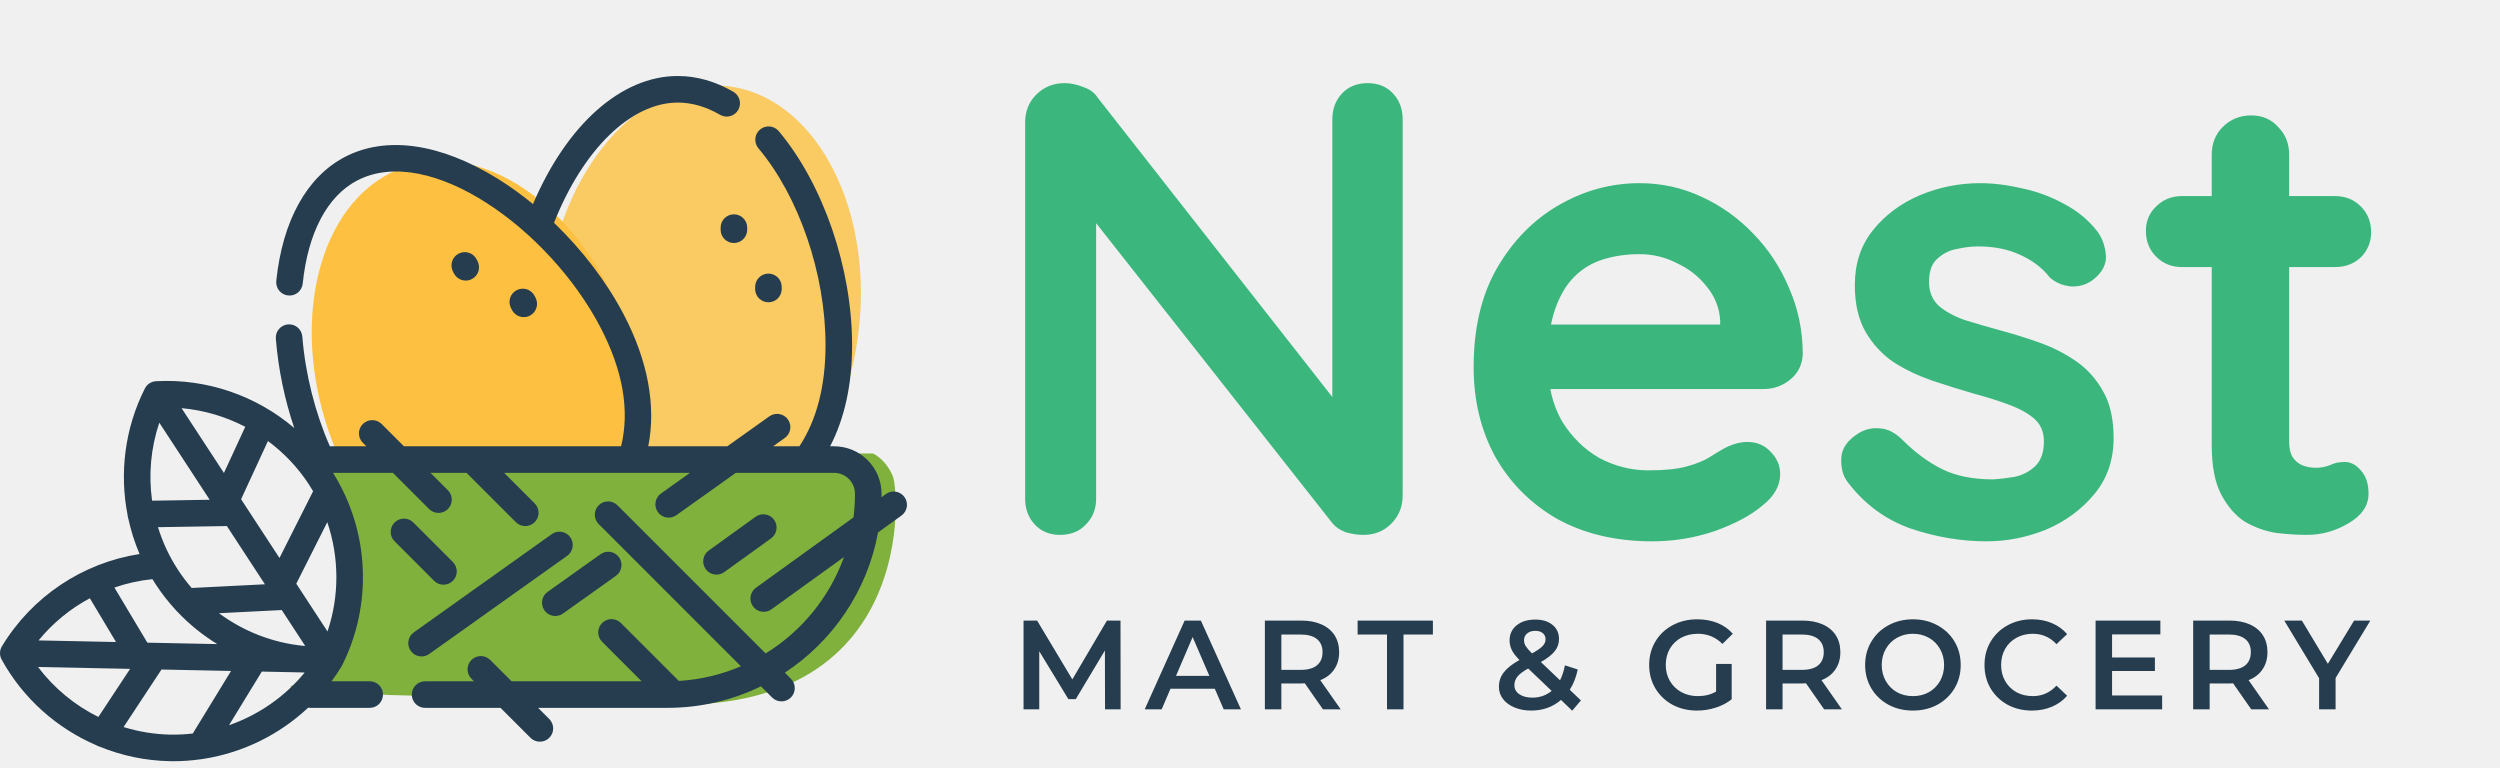
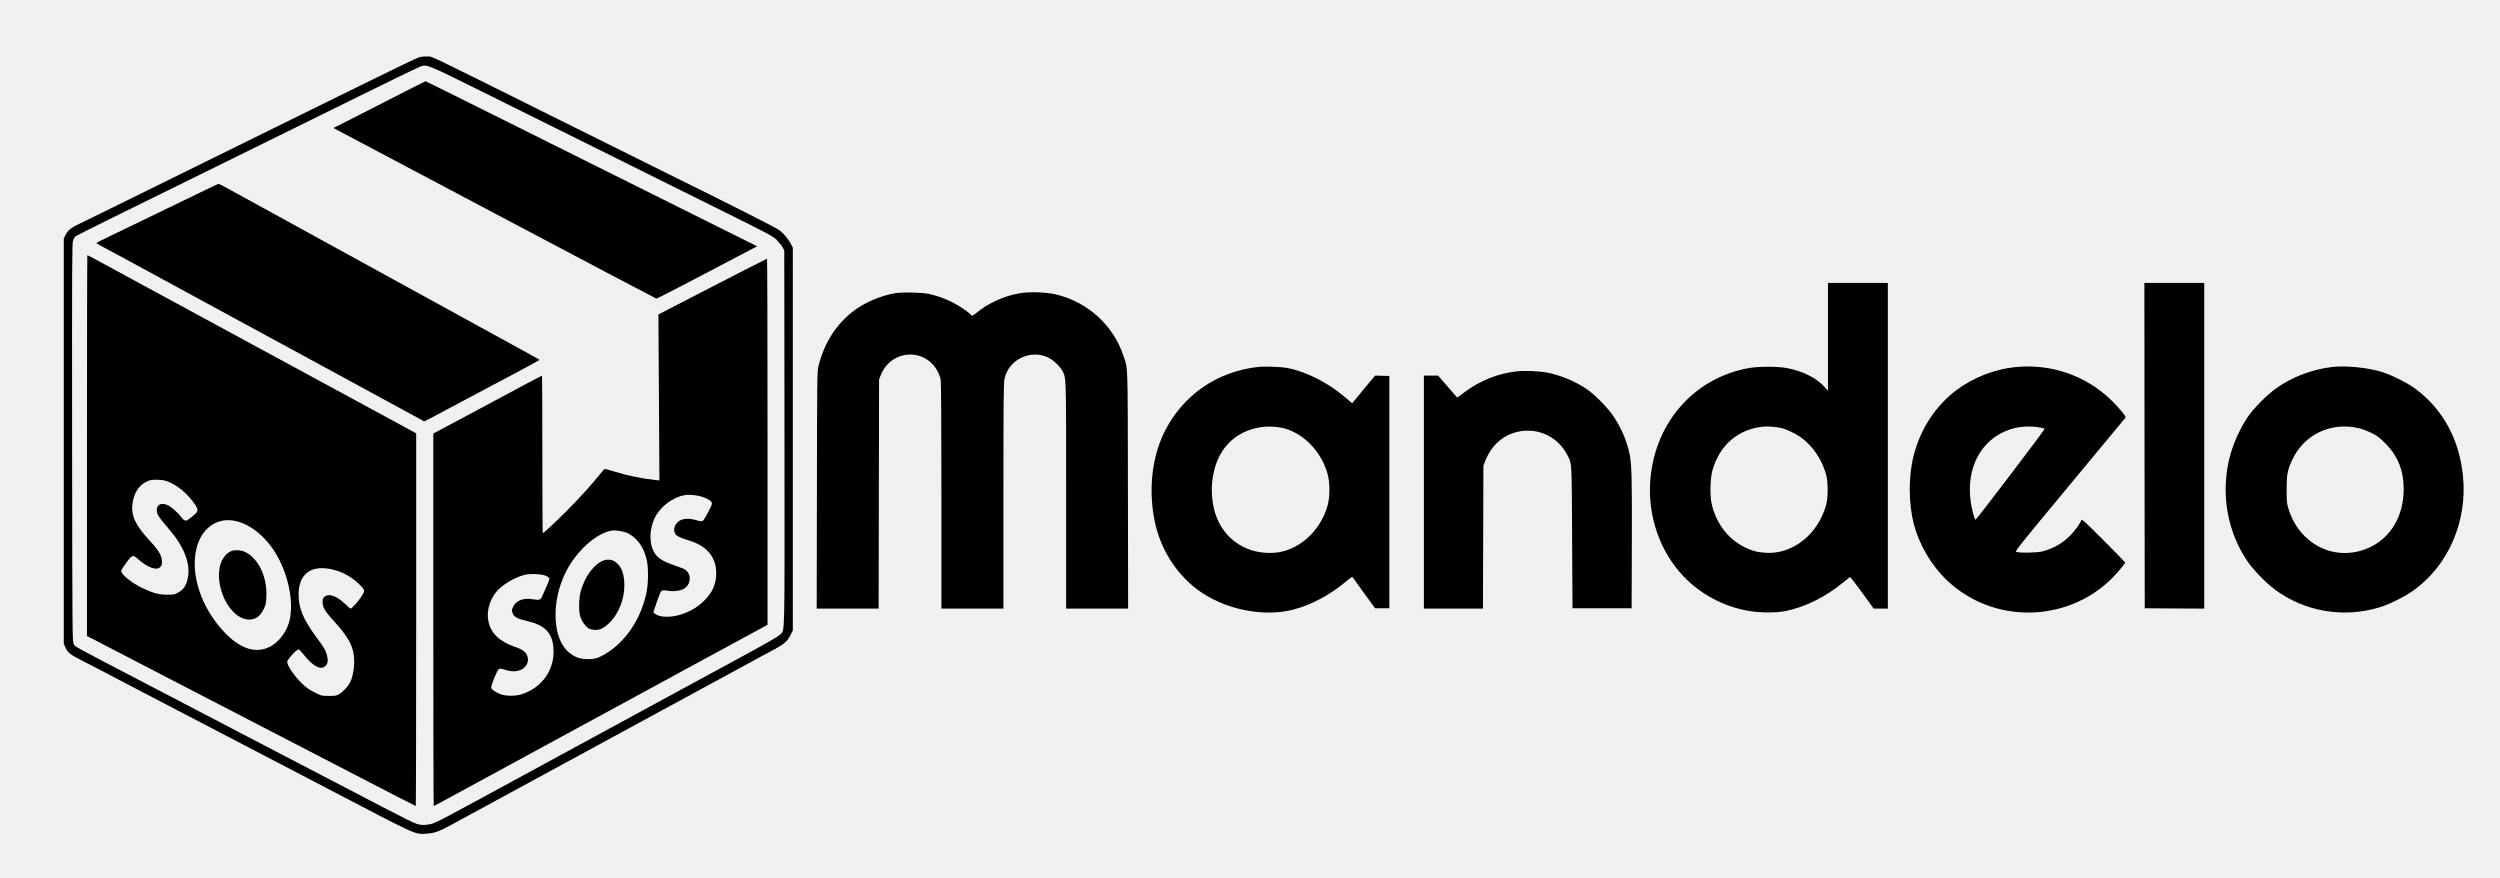
- <svg xmlns="http://www.w3.org/2000/svg" width="215" height="66" viewBox="0 0 215 66" fill="none">
-   <g clip-path="url(#clip0)">
-     <ellipse opacity="0.8" cx="60.443" cy="26.667" rx="13.519" ry="19.377" transform="rotate(5.91321 60.4431 26.6666)" fill="#FDC040" />
-     <ellipse cx="41.055" cy="32.706" rx="13.519" ry="19.377" transform="rotate(-18.8509 41.0546 32.7057)" fill="#FDC040" />
-     <path d="M27 39H75.071C75.455 39.167 76.337 39.8 76.797 41C77.373 42.5 79 64.5 51.5 60C29.862 60 24.813 59.333 25.005 59C29 58 29.5 54 30 51C30.5 48 27 39 27 39Z" fill="#81B13D" />
-     <path d="M63.117 18.432C62.486 18.432 61.974 18.944 61.974 19.575V19.757C61.974 20.389 62.486 20.9 63.117 20.9C63.748 20.9 64.26 20.389 64.26 19.757V19.575C64.26 18.944 63.748 18.432 63.117 18.432Z" fill="#253D4E" />
-     <path d="M66.085 23.53C65.454 23.53 64.942 24.041 64.942 24.672V24.855C64.942 25.486 65.454 25.997 66.085 25.997C66.716 25.997 67.227 25.486 67.227 24.855V24.672C67.227 24.041 66.716 23.53 66.085 23.53Z" fill="#253D4E" />
-     <path d="M41.067 22.457L40.982 22.295C40.69 21.735 40 21.518 39.441 21.811C38.881 22.103 38.665 22.793 38.957 23.352L39.041 23.514C39.245 23.905 39.643 24.128 40.055 24.128C40.233 24.128 40.414 24.087 40.583 23.998C41.142 23.706 41.359 23.016 41.067 22.457Z" fill="#253D4E" />
-     <path d="M46.057 25.602L45.972 25.44C45.68 24.88 44.99 24.663 44.431 24.956C43.871 25.248 43.655 25.938 43.947 26.497L44.031 26.659C44.235 27.05 44.633 27.273 45.045 27.273C45.223 27.273 45.404 27.232 45.573 27.143C46.132 26.851 46.349 26.161 46.057 25.602Z" fill="#253D4E" />
-     <path d="M38.947 48.334L35.549 44.935C35.103 44.489 34.379 44.489 33.933 44.935C33.487 45.381 33.487 46.105 33.933 46.551L37.331 49.95C37.555 50.173 37.847 50.284 38.139 50.284C38.432 50.284 38.724 50.173 38.947 49.95C39.394 49.503 39.394 48.78 38.947 48.334Z" fill="#253D4E" />
-     <path d="M49.045 46.205C48.68 45.691 47.966 45.57 47.452 45.936L35.591 54.381C35.077 54.746 34.957 55.46 35.323 55.974C35.546 56.287 35.898 56.454 36.255 56.454C36.484 56.454 36.715 56.385 36.916 56.242L48.777 47.798C49.291 47.432 49.411 46.719 49.045 46.205Z" fill="#253D4E" />
-     <path d="M53.239 47.928C52.873 47.414 52.16 47.294 51.645 47.66L47.092 50.901C46.578 51.267 46.458 51.981 46.824 52.495C47.047 52.808 47.399 52.975 47.756 52.975C47.985 52.975 48.217 52.906 48.418 52.763L52.97 49.521C53.484 49.156 53.604 48.442 53.239 47.928Z" fill="#253D4E" />
-     <path d="M77.784 42.744C77.415 42.232 76.701 42.116 76.189 42.485L75.808 42.76C75.81 42.662 75.812 42.564 75.812 42.466C75.812 41.376 75.388 40.35 74.616 39.575C73.844 38.805 72.818 38.381 71.728 38.381H71.39C72.644 35.958 73.28 33.041 73.28 29.673C73.28 23.068 70.805 15.848 66.973 11.28C66.567 10.797 65.847 10.734 65.363 11.139C64.88 11.545 64.817 12.266 65.222 12.749C68.729 16.93 70.995 23.573 70.995 29.673C70.995 33.188 70.24 36.114 68.749 38.381H66.487L67.492 37.666C68.007 37.3 68.126 36.586 67.76 36.072C67.395 35.558 66.682 35.438 66.167 35.804L62.547 38.381H55.751C56.436 34.912 55.722 31.036 53.653 27.071C52.171 24.234 50.067 21.488 47.646 19.162C50.139 12.856 54.265 8.822 58.286 8.822C59.5 8.822 60.724 9.175 61.922 9.872C62.468 10.189 63.167 10.004 63.484 9.458C63.801 8.913 63.616 8.213 63.071 7.896C61.519 6.994 59.909 6.536 58.286 6.536C53.422 6.536 48.745 10.716 45.837 17.552C44.846 16.737 43.82 15.995 42.774 15.35C37.852 12.31 33.191 11.654 29.65 13.502C26.385 15.209 24.293 18.993 23.76 24.158C23.695 24.786 24.151 25.347 24.779 25.412C25.408 25.478 25.968 25.02 26.033 24.393C26.484 20.016 28.145 16.867 30.708 15.528C36.949 12.27 47.255 19.757 51.627 28.129C53.571 31.853 54.169 35.297 53.413 38.381H40.602C40.599 38.381 40.596 38.381 40.593 38.381H34.738L32.82 36.464C32.374 36.018 31.65 36.018 31.204 36.464C30.758 36.91 30.758 37.633 31.204 38.08L31.506 38.381H28.369C27.096 35.489 26.259 32.167 26 28.945C25.95 28.316 25.399 27.846 24.77 27.898C24.141 27.948 23.672 28.499 23.722 29.128C23.933 31.747 24.474 34.352 25.308 36.811C22.051 34.036 17.798 32.545 13.418 32.783C13.01 32.805 12.645 33.044 12.46 33.408C10.742 36.811 10.259 40.651 10.972 44.288C10.978 44.398 11 44.504 11.036 44.603C11.26 45.641 11.583 46.66 12.002 47.646C7.111 48.405 2.769 51.287 0.165 55.581C-0.046 55.931 -0.055 56.367 0.142 56.725C1.983 60.066 4.885 62.633 8.294 64.096C8.385 64.149 8.48 64.19 8.578 64.216C10.461 64.983 12.491 65.417 14.579 65.46C14.693 65.463 14.807 65.464 14.921 65.464C15.733 65.464 16.539 65.402 17.332 65.287C17.407 65.282 17.481 65.273 17.553 65.254C20.911 64.72 24.033 63.178 26.498 60.861C26.554 60.869 26.611 60.875 26.669 60.875H31.796C32.427 60.875 32.938 60.364 32.938 59.732C32.938 59.101 32.427 58.59 31.796 58.59H28.515C28.815 58.183 29.099 57.763 29.364 57.326C29.372 57.313 29.378 57.299 29.386 57.285C29.393 57.273 29.401 57.262 29.407 57.249C32.069 51.977 31.767 45.653 28.64 40.666H33.791L36.902 43.777C37.125 44 37.417 44.111 37.71 44.111C38.002 44.111 38.294 44 38.518 43.777C38.964 43.331 38.964 42.607 38.518 42.161L37.023 40.666H40.124L44.366 44.908C44.589 45.131 44.882 45.243 45.174 45.243C45.466 45.243 45.759 45.131 45.982 44.908C46.428 44.462 46.428 43.738 45.982 43.292L43.356 40.666H54.271C54.272 40.666 54.273 40.667 54.275 40.667C54.276 40.667 54.277 40.666 54.278 40.666H59.338L56.843 42.442C56.329 42.808 56.209 43.522 56.575 44.036C56.798 44.349 57.15 44.516 57.507 44.516C57.736 44.516 57.968 44.447 58.169 44.304L63.278 40.666H69.345C69.345 40.666 69.346 40.666 69.347 40.666C69.348 40.666 69.348 40.666 69.349 40.666H71.729C72.209 40.666 72.662 40.853 73.001 41.191C73.341 41.532 73.528 41.985 73.528 42.465C73.528 43.153 73.484 43.831 73.4 44.496L65.011 50.546C64.499 50.915 64.383 51.629 64.752 52.141C64.976 52.451 65.325 52.615 65.68 52.615C65.912 52.615 66.145 52.545 66.347 52.4L72.584 47.903C71.338 51.37 68.936 54.29 65.845 56.197L53.103 43.455C52.657 43.009 51.934 43.009 51.487 43.455C51.041 43.902 51.041 44.625 51.487 45.071L63.717 57.301C62.061 58.009 60.264 58.446 58.38 58.559L53.398 53.578C52.952 53.132 52.229 53.132 51.783 53.578C51.336 54.024 51.336 54.748 51.783 55.194L55.178 58.589H43.993L42.159 56.756C41.713 56.31 40.99 56.31 40.544 56.756C40.097 57.203 40.097 57.926 40.544 58.372L40.761 58.589H36.556C35.925 58.589 35.414 59.101 35.414 59.732C35.414 60.363 35.925 60.875 36.556 60.875H43.045L45.622 63.452C45.845 63.675 46.138 63.786 46.43 63.786C46.722 63.786 47.015 63.675 47.238 63.452C47.684 63.005 47.684 62.282 47.238 61.836L46.277 60.875H57.401C60.282 60.875 63.01 60.209 65.44 59.025L66.4 59.984C66.623 60.208 66.916 60.319 67.208 60.319C67.5 60.319 67.793 60.208 68.016 59.984C68.462 59.538 68.462 58.815 68.016 58.368L67.499 57.851C71.618 55.139 74.589 50.82 75.511 45.792L77.526 44.339C78.037 43.97 78.153 43.256 77.784 42.744ZM26.56 41.651C26.688 41.847 26.809 42.047 26.927 42.248L24.035 47.986L20.733 42.933L23.044 37.928C24.409 38.939 25.606 40.192 26.56 41.651ZM22.784 50.249L16.485 50.566C16.06 50.076 15.665 49.556 15.306 49.006C14.554 47.856 13.981 46.62 13.586 45.337L19.511 45.241L22.784 50.249ZM21.091 36.706L19.258 40.676L15.614 35.101C17.541 35.272 19.401 35.825 21.091 36.706ZM13.7 36.35L18.033 42.979L13.079 43.06C12.765 40.823 12.969 38.522 13.7 36.35ZM13.11 49.807C13.202 49.958 13.296 50.108 13.393 50.256C13.9 51.033 14.468 51.758 15.086 52.43C15.131 52.489 15.182 52.543 15.237 52.592C16.263 53.679 17.424 54.619 18.684 55.392L12.673 55.269L9.839 50.528C10.888 50.166 11.985 49.922 13.11 49.807ZM7.727 51.449L9.977 55.213L3.316 55.076C4.543 53.577 6.045 52.348 7.727 51.449ZM8.46 61.66C6.436 60.656 4.651 59.19 3.27 57.361L11.188 57.523L8.46 61.66ZM16.579 63.082C15.935 63.156 15.283 63.189 14.625 63.176C13.252 63.147 11.908 62.923 10.627 62.525L13.889 57.579L19.87 57.702L16.579 63.082ZM19.694 62.368L22.516 57.756L25.985 57.828C26.056 57.834 26.127 57.839 26.199 57.845C24.48 59.932 22.218 61.491 19.694 62.368ZM26.118 55.545C23.467 55.285 20.947 54.302 18.83 52.736L24.231 52.464L26.246 55.548L26.118 55.545ZM28.166 54.307L25.48 50.197L28.146 44.907C29.177 47.936 29.195 51.25 28.166 54.307Z" fill="#253D4E" />
-     <path d="M66.571 44.703C66.202 44.191 65.488 44.075 64.976 44.444L60.95 47.347C60.438 47.717 60.322 48.431 60.691 48.943C60.915 49.252 61.264 49.417 61.619 49.417C61.851 49.417 62.084 49.347 62.286 49.201L66.313 46.298C66.825 45.929 66.94 45.215 66.571 44.703Z" fill="#253D4E" />
+ <svg xmlns="http://www.w3.org/2000/svg" version="1.0" width="3508pt" height="1232pt" viewBox="0 0 3508 1232" preserveAspectRatio="xMidYMid meet">
+   <g transform="translate(0,1232) scale(0.1,-0.1)" fill="#000000" stroke="none">
+     <path d="M5870 11512 c-30 -10 -314 -146 -630 -302 -316 -156 -714 -352 -885 -435 -170 -84 -769 -379 -1330 -655 -1725 -850 -1807 -891 -1911 -940 -118 -56 -160 -90 -194 -157 l-25 -48 0 -2845 0 -2845 21 -45 c37 -81 65 -103 236 -190 90 -45 186 -95 213 -110 28 -15 214 -113 415 -217 201 -105 523 -273 715 -373 193 -100 512 -267 710 -370 399 -208 874 -455 1390 -725 1293 -675 1219 -641 1384 -633 115 6 182 30 350 122 64 35 276 150 471 256 398 216 976 530 1150 625 136 74 462 251 865 470 160 87 367 199 460 250 94 51 251 136 350 190 99 54 227 123 285 155 149 81 417 227 690 375 129 70 267 144 305 165 102 56 149 101 187 178 l33 67 0 2685 0 2685 -27 51 c-39 73 -100 148 -160 193 -48 36 -682 357 -1603 811 -198 98 -927 460 -1620 805 -1811 901 -1636 818 -1720 822 -49 2 -87 -2 -125 -15z m1026 -543 c478 -237 1245 -618 1704 -846 459 -229 1151 -572 1538 -764 671 -333 706 -352 762 -407 31 -32 68 -78 81 -102 l24 -45 3 -2625 c2 -2894 7 -2688 -60 -2763 -25 -27 -162 -106 -533 -308 -275 -149 -657 -357 -850 -461 -192 -105 -426 -232 -520 -283 -266 -144 -723 -393 -1160 -630 -220 -120 -526 -286 -680 -370 -1149 -624 -1093 -596 -1197 -615 -29 -6 -73 -8 -98 -4 -90 13 -75 6 -1115 549 -370 193 -794 414 -1423 741 -196 103 -454 237 -572 299 -118 62 -393 205 -610 318 -1250 652 -1133 588 -1155 632 -20 40 -20 63 -23 2830 -2 2509 -1 2794 13 2831 9 23 23 48 33 57 15 13 621 314 1647 817 353 173 1396 687 2365 1165 410 203 772 378 805 391 121 46 55 72 1021 -407z" />
+     <path d="M5445 10914 c-286 -146 -576 -294 -643 -328 l-124 -62 2261 -1197 c1243 -658 2265 -1197 2271 -1197 11 0 315 157 740 380 102 53 295 155 430 226 l244 128 -1054 525 c-580 289 -1626 810 -2323 1158 -697 348 -1271 633 -1275 633 -4 0 -241 -120 -527 -266z" />
+     <path d="M2975 9699 c-94 -46 -1201 -582 -1452 -702 -95 -45 -172 -84 -172 -87 0 -3 41 -27 92 -54 50 -27 220 -118 377 -203 157 -86 366 -199 465 -253 456 -247 990 -538 1095 -595 63 -35 221 -120 350 -190 129 -70 287 -155 350 -190 63 -35 275 -149 470 -255 195 -106 427 -232 515 -280 88 -48 324 -177 524 -285 l364 -198 81 41 c45 23 279 147 521 277 242 129 569 303 728 387 158 84 287 155 287 158 0 3 -51 33 -113 66 -148 81 -1440 790 -2057 1129 -162 89 -461 253 -665 365 -203 111 -433 238 -510 280 -77 43 -306 169 -510 280 -203 112 -430 236 -503 276 -72 41 -138 74 -145 73 -6 0 -48 -18 -92 -40z" />
+     <path d="M1220 6067 l0 -2672 103 -52 c56 -29 179 -92 272 -141 94 -48 381 -198 640 -332 259 -133 587 -304 730 -378 143 -74 521 -270 840 -435 319 -164 756 -391 970 -502 709 -368 1053 -545 1059 -545 3 0 6 1177 6 2615 l0 2614 -62 34 c-83 45 -369 201 -593 322 -99 54 -232 126 -295 160 -63 35 -437 237 -830 450 -393 213 -767 415 -830 450 -63 35 -221 120 -350 190 -129 70 -287 155 -350 190 -108 59 -189 103 -650 352 -102 55 -289 157 -417 227 -127 69 -234 126 -237 126 -3 0 -6 -1203 -6 -2673z m1101 -493 c141 -42 294 -161 402 -314 66 -95 66 -112 -8 -173 -93 -76 -99 -79 -126 -67 -14 6 -35 27 -48 46 -36 52 -133 139 -183 163 -87 42 -158 15 -158 -61 0 -67 10 -83 195 -301 183 -216 273 -448 245 -629 -19 -124 -57 -187 -142 -234 -49 -27 -61 -29 -153 -29 -119 1 -199 23 -350 95 -147 70 -295 190 -295 238 0 9 32 61 71 115 84 114 94 117 165 53 138 -123 262 -167 314 -111 19 20 24 36 23 76 -1 80 -46 157 -169 289 -208 224 -269 357 -244 531 22 157 105 271 229 315 50 18 167 17 232 -2z m1004 -569 c233 -61 461 -270 599 -550 151 -306 201 -662 125 -889 -48 -144 -156 -272 -273 -327 -224 -105 -472 4 -721 318 -265 334 -379 748 -296 1075 74 290 303 441 566 373z m1307 -669 c155 -30 288 -99 405 -211 55 -53 73 -77 73 -97 0 -44 -159 -248 -194 -248 -3 0 -36 29 -73 65 -118 114 -230 153 -289 101 -24 -20 -28 -31 -27 -74 1 -72 29 -123 128 -233 199 -220 265 -321 299 -455 33 -127 13 -333 -42 -441 -29 -56 -98 -130 -150 -161 -43 -25 -56 -27 -148 -27 -101 0 -101 0 -199 49 -74 37 -116 66 -175 122 -107 103 -210 253 -210 307 0 33 140 183 162 175 9 -4 41 -38 71 -76 129 -162 240 -220 302 -158 33 33 40 70 27 134 -16 75 -41 121 -141 255 -194 261 -261 418 -261 616 0 278 164 410 442 357z" />
+     <path d="M3235 4583 c-123 -64 -183 -226 -157 -423 40 -294 230 -536 422 -534 92 1 157 51 206 159 24 51 28 77 32 172 11 272 -116 533 -301 619 -62 28 -155 32 -202 7z" />
+     <path d="M9997 8299 l-758 -391 7 -1165 7 -1165 -59 7 c-197 21 -381 59 -576 119 -65 20 -123 36 -130 36 -7 -1 -38 -33 -69 -73 -111 -141 -295 -345 -478 -527 -177 -176 -311 -300 -325 -300 -3 0 -6 497 -6 1105 0 608 -2 1105 -4 1105 -3 0 -94 -48 -203 -106 -109 -58 -270 -144 -358 -192 -88 -47 -212 -113 -275 -147 -63 -34 -244 -131 -402 -215 l-288 -153 0 -2613 c0 -1438 3 -2614 6 -2614 3 0 135 70 292 156 385 210 593 323 802 436 96 53 330 180 520 283 190 103 422 229 515 280 94 51 298 162 455 247 157 86 395 215 530 288 135 73 288 156 340 185 52 29 205 112 340 185 135 73 322 174 415 225 94 51 239 129 323 175 l152 83 0 2568 c0 1413 -3 2569 -7 2569 -5 0 -349 -176 -766 -391z m-147 -2949 c90 -30 140 -64 140 -95 0 -32 -108 -233 -132 -246 -12 -7 -39 -3 -88 12 -99 30 -193 24 -244 -14 -62 -48 -83 -116 -52 -175 16 -32 69 -58 196 -97 253 -78 380 -232 380 -460 0 -148 -53 -270 -170 -385 -89 -88 -185 -146 -320 -191 -143 -48 -305 -44 -370 9 l-23 18 47 141 c26 77 55 148 66 158 16 15 27 15 94 5 81 -12 161 -3 215 24 115 60 121 224 9 282 -16 8 -82 33 -146 55 -121 42 -188 78 -234 126 -119 125 -121 389 -6 581 79 129 234 241 381 272 64 14 185 4 257 -20z m-1067 -501 c144 -57 253 -201 293 -390 24 -111 22 -328 -5 -456 -78 -373 -294 -692 -586 -865 -95 -56 -153 -71 -259 -66 -101 4 -163 28 -243 94 -233 191 -252 718 -41 1132 148 292 419 536 638 576 46 8 151 -5 203 -25z m-1148 -600 c43 -12 75 -35 75 -54 0 -11 -61 -154 -107 -252 -20 -42 -38 -47 -125 -32 -133 22 -233 -15 -276 -103 -21 -41 -22 -52 -13 -81 22 -65 63 -88 228 -127 236 -56 338 -168 350 -386 17 -298 -168 -554 -462 -640 -77 -22 -203 -22 -270 1 -71 24 -135 66 -142 93 -7 28 83 250 108 265 12 8 35 5 83 -11 122 -40 230 -23 288 46 48 57 49 136 1 192 -30 36 -57 51 -155 86 -214 76 -329 188 -364 355 -34 164 31 353 164 469 102 90 257 169 375 190 60 10 184 5 242 -11z" />
+     <path d="M8466 4454 c-129 -47 -263 -229 -317 -430 -28 -104 -31 -274 -6 -356 18 -60 64 -128 109 -161 18 -14 48 -22 87 -25 80 -6 136 22 221 107 121 123 200 323 201 511 1 146 -32 249 -98 312 -57 55 -124 69 -197 42z" />
+     <path d="M25650 7593 l0 -758 -46 53 c-112 128 -311 228 -539 269 -121 22 -386 22 -515 0 -790 -136 -1355 -793 -1396 -1626 -24 -482 146 -955 465 -1294 238 -252 565 -428 911 -488 154 -28 389 -30 515 -5 278 54 566 196 820 404 44 36 85 69 91 74 7 5 67 -71 173 -217 l162 -225 100 0 99 0 0 2285 0 2285 -420 0 -420 0 0 -757z m-650 -1280 c71 -18 183 -71 258 -122 171 -116 309 -318 368 -537 28 -105 26 -322 -4 -428 -117 -408 -469 -685 -842 -663 -119 7 -193 26 -297 78 -241 117 -411 346 -469 629 -22 110 -15 340 14 445 99 359 360 584 717 619 62 6 194 -5 255 -21z" />
+     <path d="M30092 6068 l3 -2283 418 -3 417 -2 0 2285 0 2285 -420 0 -420 0 2 -2282z" />
+     <path d="M12560 8206 c-203 -36 -420 -128 -575 -244 -250 -186 -422 -456 -502 -787 -16 -64 -18 -207 -20 -1732 l-3 -1663 435 0 434 0 3 1608 3 1607 22 57 c96 251 371 363 609 248 115 -56 210 -181 234 -309 6 -35 10 -617 10 -1632 l0 -1579 435 0 435 0 0 1578 c0 1335 3 1587 15 1645 57 270 361 419 612 301 69 -33 161 -119 196 -181 60 -111 57 -19 57 -1755 l0 -1588 435 0 435 0 -3 1668 c-3 1832 1 1689 -63 1880 -142 426 -493 747 -935 858 -141 35 -369 43 -514 20 -224 -37 -447 -138 -616 -278 -26 -21 -51 -38 -56 -38 -5 0 -20 11 -33 25 -37 40 -158 119 -255 168 -98 49 -210 88 -320 113 -96 21 -377 27 -475 10z" />
+     <path d="M17645 7170 c-569 -65 -1046 -395 -1301 -902 -179 -356 -231 -811 -143 -1253 77 -386 294 -737 598 -966 368 -277 923 -394 1348 -283 253 65 520 208 747 400 60 51 81 63 87 53 5 -8 77 -108 161 -224 l153 -210 100 0 100 0 0 1630 0 1630 -100 2 -100 3 -161 -194 -161 -195 -94 81 c-241 206 -542 360 -809 413 -94 19 -320 27 -425 15z m377 -861 c284 -79 527 -338 609 -649 31 -118 31 -310 0 -425 -99 -370 -415 -651 -757 -672 -360 -23 -668 166 -799 490 -59 143 -83 337 -65 510 45 435 305 716 710 767 88 11 218 2 302 -21z" />
+     <path d="M28270 7168 c-282 -29 -585 -148 -812 -318 -299 -224 -512 -550 -607 -928 -73 -287 -71 -667 4 -957 76 -290 247 -581 466 -789 649 -617 1692 -599 2324 39 68 69 175 198 175 211 0 5 -137 146 -304 313 -257 257 -305 301 -310 283 -13 -40 -89 -147 -150 -210 -103 -108 -240 -188 -391 -228 -77 -21 -330 -26 -372 -8 -22 9 27 69 753 944 427 514 778 938 781 942 8 14 -88 130 -192 233 -358 354 -856 527 -1365 473z m368 -849 c28 -6 52 -13 52 -17 0 -17 -963 -1283 -970 -1275 -18 18 -50 141 -66 247 -71 476 144 881 540 1017 136 47 296 57 444 28z" />
+     <path d="M32720 7170 c-283 -35 -556 -139 -780 -298 -120 -84 -306 -270 -387 -385 -123 -175 -230 -417 -277 -627 -110 -496 -19 -999 256 -1410 81 -121 254 -301 386 -400 420 -315 977 -408 1485 -248 131 41 350 151 466 235 487 351 754 966 692 1598 -51 519 -280 941 -670 1231 -105 79 -331 192 -466 234 -203 63 -512 93 -705 70z m390 -861 c41 -10 118 -40 170 -66 81 -40 109 -62 190 -143 188 -188 269 -409 257 -695 -16 -379 -220 -676 -543 -794 -452 -165 -922 84 -1071 566 -25 82 -27 101 -27 273 -1 206 11 270 78 416 167 361 551 541 946 443z" />
+     <path d="M21280 7109 c-260 -29 -518 -132 -729 -292 -56 -43 -104 -77 -105 -75 -1 2 -62 72 -135 156 l-132 152 -100 0 -99 0 0 -1635 0 -1635 415 0 414 0 3 1003 3 1002 22 58 c75 197 210 335 385 397 307 108 633 -25 777 -316 58 -119 55 -59 61 -1139 l5 -1000 415 0 415 0 3 920 c3 927 -2 1097 -33 1250 -37 176 -113 355 -222 520 -80 120 -261 305 -376 384 -164 112 -386 203 -572 236 -113 19 -308 26 -415 14z" />
  </g>
-   <path d="M95.033 61L95.022 55.942L92.515 60.128H91.883L89.376 56.008V61H88.025V53.37H89.191L92.221 58.428L95.197 53.37H96.363L96.374 61H95.033ZM104.474 59.234H100.659L99.906 61H98.446L101.879 53.37H103.275L106.719 61H105.237L104.474 59.234ZM104.005 58.122L102.566 54.787L101.138 58.122H104.005ZM113.772 61L112.213 58.766C112.147 58.773 112.049 58.776 111.919 58.776H110.196V61H108.779V53.37H111.919C112.58 53.37 113.154 53.479 113.641 53.697C114.135 53.915 114.513 54.227 114.774 54.634C115.036 55.041 115.167 55.525 115.167 56.084C115.167 56.658 115.025 57.152 114.742 57.566C114.465 57.981 114.066 58.289 113.543 58.493L115.298 61H113.772ZM113.739 56.084C113.739 55.597 113.579 55.223 113.259 54.961C112.939 54.7 112.471 54.569 111.853 54.569H110.196V57.61H111.853C112.471 57.61 112.939 57.479 113.259 57.218C113.579 56.949 113.739 56.571 113.739 56.084ZM119.283 54.569H116.755V53.37H123.229V54.569H120.7V61H119.283V54.569ZM135.208 61.12L134.248 60.193C133.536 60.804 132.682 61.109 131.687 61.109C131.156 61.109 130.68 61.022 130.259 60.847C129.837 60.673 129.507 60.433 129.267 60.128C129.027 59.816 128.907 59.463 128.907 59.071C128.907 58.598 129.045 58.184 129.322 57.828C129.598 57.465 130.048 57.109 130.673 56.76C130.368 56.455 130.15 56.171 130.019 55.91C129.888 55.641 129.823 55.365 129.823 55.081C129.823 54.544 130.023 54.111 130.422 53.784C130.829 53.45 131.367 53.283 132.036 53.283C132.653 53.283 133.147 53.435 133.518 53.741C133.889 54.038 134.074 54.446 134.074 54.961C134.074 55.354 133.95 55.703 133.703 56.008C133.464 56.313 133.068 56.622 132.515 56.934L134.161 58.504C134.343 58.148 134.485 57.719 134.586 57.218L135.687 57.577C135.542 58.253 135.313 58.834 135 59.321L135.96 60.237L135.208 61.12ZM132.036 54.253C131.738 54.253 131.502 54.329 131.327 54.482C131.153 54.627 131.066 54.82 131.066 55.059C131.066 55.234 131.113 55.401 131.207 55.561C131.302 55.714 131.483 55.924 131.752 56.193C132.188 55.953 132.49 55.746 132.657 55.572C132.831 55.39 132.919 55.194 132.919 54.983C132.919 54.758 132.839 54.58 132.679 54.449C132.526 54.318 132.312 54.253 132.036 54.253ZM131.785 59.997C132.417 59.997 132.969 59.805 133.442 59.419L131.425 57.49C130.989 57.73 130.68 57.962 130.499 58.188C130.324 58.406 130.237 58.653 130.237 58.929C130.237 59.249 130.379 59.507 130.662 59.703C130.946 59.899 131.32 59.997 131.785 59.997ZM147.584 57.098H148.924V60.139C148.532 60.451 148.074 60.691 147.551 60.858C147.028 61.025 146.49 61.109 145.938 61.109C145.16 61.109 144.459 60.942 143.834 60.608C143.209 60.266 142.719 59.797 142.363 59.202C142.006 58.606 141.828 57.934 141.828 57.185C141.828 56.437 142.006 55.764 142.363 55.169C142.719 54.573 143.209 54.108 143.834 53.773C144.466 53.432 145.175 53.261 145.96 53.261C146.599 53.261 147.18 53.366 147.704 53.577C148.227 53.788 148.666 54.097 149.022 54.504L148.129 55.376C147.547 54.794 146.846 54.504 146.025 54.504C145.487 54.504 145.008 54.616 144.586 54.842C144.172 55.067 143.845 55.383 143.605 55.79C143.373 56.197 143.256 56.662 143.256 57.185C143.256 57.694 143.373 58.151 143.605 58.558C143.845 58.965 144.172 59.285 144.586 59.518C145.008 59.75 145.484 59.866 146.014 59.866C146.61 59.866 147.133 59.736 147.584 59.474V57.098ZM156.875 61L155.317 58.766C155.251 58.773 155.153 58.776 155.022 58.776H153.3V61H151.883V53.37H155.022C155.684 53.37 156.258 53.479 156.745 53.697C157.239 53.915 157.617 54.227 157.878 54.634C158.14 55.041 158.271 55.525 158.271 56.084C158.271 56.658 158.129 57.152 157.846 57.566C157.569 57.981 157.17 58.289 156.647 58.493L158.401 61H156.875ZM156.843 56.084C156.843 55.597 156.683 55.223 156.363 54.961C156.043 54.7 155.575 54.569 154.957 54.569H153.3V57.61H154.957C155.575 57.61 156.043 57.479 156.363 57.218C156.683 56.949 156.843 56.571 156.843 56.084ZM164.51 61.109C163.733 61.109 163.032 60.942 162.407 60.608C161.782 60.266 161.291 59.797 160.935 59.202C160.579 58.598 160.401 57.926 160.401 57.185C160.401 56.444 160.579 55.775 160.935 55.179C161.291 54.576 161.782 54.108 162.407 53.773C163.032 53.432 163.733 53.261 164.51 53.261C165.288 53.261 165.989 53.432 166.614 53.773C167.239 54.108 167.729 54.573 168.086 55.169C168.442 55.764 168.62 56.437 168.62 57.185C168.62 57.934 168.442 58.606 168.086 59.202C167.729 59.797 167.239 60.266 166.614 60.608C165.989 60.942 165.288 61.109 164.51 61.109ZM164.51 59.866C165.019 59.866 165.477 59.754 165.884 59.529C166.291 59.296 166.61 58.976 166.843 58.569C167.075 58.155 167.192 57.694 167.192 57.185C167.192 56.676 167.075 56.218 166.843 55.812C166.61 55.397 166.291 55.078 165.884 54.852C165.477 54.62 165.019 54.504 164.51 54.504C164.002 54.504 163.544 54.62 163.137 54.852C162.73 55.078 162.41 55.397 162.178 55.812C161.945 56.218 161.829 56.676 161.829 57.185C161.829 57.694 161.945 58.155 162.178 58.569C162.41 58.976 162.73 59.296 163.137 59.529C163.544 59.754 164.002 59.866 164.51 59.866ZM174.743 61.109C173.973 61.109 173.275 60.942 172.65 60.608C172.033 60.266 171.546 59.797 171.19 59.202C170.841 58.606 170.667 57.934 170.667 57.185C170.667 56.437 170.845 55.764 171.201 55.169C171.557 54.573 172.044 54.108 172.661 53.773C173.286 53.432 173.984 53.261 174.754 53.261C175.379 53.261 175.949 53.37 176.465 53.588C176.981 53.806 177.417 54.122 177.773 54.536L176.858 55.397C176.306 54.801 175.626 54.504 174.82 54.504C174.296 54.504 173.828 54.62 173.413 54.852C172.999 55.078 172.676 55.394 172.443 55.801C172.211 56.208 172.095 56.669 172.095 57.185C172.095 57.701 172.211 58.162 172.443 58.569C172.676 58.976 172.999 59.296 173.413 59.529C173.828 59.754 174.296 59.866 174.82 59.866C175.626 59.866 176.306 59.565 176.858 58.962L177.773 59.834C177.417 60.248 176.978 60.564 176.455 60.782C175.939 61 175.368 61.109 174.743 61.109ZM185.944 59.812V61H180.221V53.37H185.791V54.558H181.638V56.542H185.322V57.708H181.638V59.812H185.944ZM193.605 61L192.047 58.766C191.981 58.773 191.883 58.776 191.752 58.776H190.03V61H188.613V53.37H191.752C192.414 53.37 192.988 53.479 193.475 53.697C193.969 53.915 194.347 54.227 194.608 54.634C194.87 55.041 195.001 55.525 195.001 56.084C195.001 56.658 194.859 57.152 194.576 57.566C194.299 57.981 193.9 58.289 193.377 58.493L195.131 61H193.605ZM193.573 56.084C193.573 55.597 193.413 55.223 193.093 54.961C192.773 54.7 192.305 54.569 191.687 54.569H190.03V57.61H191.687C192.305 57.61 192.773 57.479 193.093 57.218C193.413 56.949 193.573 56.571 193.573 56.084ZM200.861 58.308V61H199.444V58.33L196.447 53.37H197.962L200.196 57.087L202.453 53.37H203.848L200.861 58.308Z" fill="#253D4E" />
-   <path d="M117.633 7.15C118.521 7.15 119.243 7.446 119.798 8.038C120.353 8.63 120.63 9.37 120.63 10.258V42.614C120.63 43.577 120.297 44.391 119.631 45.056C119.002 45.685 118.207 46 117.245 46C116.764 46 116.264 45.926 115.746 45.778C115.265 45.593 114.895 45.352 114.636 45.056L92.825 17.362L94.267 16.474V42.892C94.267 43.78 93.972 44.52 93.379 45.112C92.825 45.704 92.085 46 91.159 46C90.272 46 89.55 45.704 88.995 45.112C88.44 44.52 88.162 43.78 88.162 42.892V10.536C88.162 9.573 88.477 8.778 89.106 8.149C89.772 7.483 90.586 7.15 91.548 7.15C92.066 7.15 92.603 7.261 93.157 7.483C93.713 7.668 94.12 7.964 94.379 8.371L115.524 35.344L114.58 36.01V10.258C114.58 9.37 114.858 8.63 115.413 8.038C115.968 7.446 116.708 7.15 117.633 7.15ZM142.106 46.555C138.961 46.555 136.223 45.907 133.892 44.612C131.598 43.281 129.822 41.486 128.564 39.229C127.343 36.972 126.732 34.419 126.732 31.57C126.732 28.24 127.398 25.41 128.73 23.078C130.099 20.71 131.875 18.898 134.058 17.64C136.241 16.381 138.554 15.752 140.996 15.752C142.883 15.752 144.659 16.141 146.324 16.918C148.026 17.695 149.524 18.768 150.819 20.137C152.114 21.469 153.132 23.023 153.872 24.799C154.649 26.575 155.037 28.462 155.037 30.46C155 31.348 154.649 32.069 153.983 32.624C153.317 33.179 152.54 33.457 151.652 33.457H130.451L128.786 27.907H149.154L147.933 29.017V27.518C147.859 26.445 147.471 25.483 146.768 24.633C146.102 23.782 145.251 23.116 144.215 22.634C143.216 22.116 142.143 21.858 140.996 21.858C139.886 21.858 138.85 22.006 137.888 22.302C136.926 22.598 136.093 23.097 135.39 23.8C134.687 24.503 134.132 25.447 133.725 26.631C133.318 27.814 133.115 29.313 133.115 31.126C133.115 33.124 133.522 34.826 134.336 36.232C135.187 37.601 136.26 38.656 137.555 39.395C138.887 40.099 140.293 40.45 141.773 40.45C143.142 40.45 144.233 40.339 145.047 40.117C145.861 39.895 146.509 39.636 146.99 39.34C147.508 39.007 147.97 38.73 148.377 38.508C149.043 38.175 149.672 38.008 150.264 38.008C151.078 38.008 151.744 38.285 152.262 38.84C152.817 39.395 153.095 40.043 153.095 40.783C153.095 41.782 152.577 42.688 151.541 43.502C150.579 44.316 149.228 45.038 147.489 45.667C145.75 46.259 143.956 46.555 142.106 46.555ZM158.849 41.394C158.479 40.876 158.312 40.209 158.349 39.395C158.386 38.581 158.867 37.879 159.792 37.286C160.384 36.916 161.013 36.769 161.679 36.843C162.345 36.88 162.993 37.212 163.622 37.842C164.695 38.914 165.823 39.747 167.007 40.339C168.191 40.931 169.671 41.227 171.447 41.227C172.002 41.19 172.613 41.116 173.279 41.005C173.945 40.857 174.518 40.561 174.999 40.117C175.517 39.636 175.776 38.914 175.776 37.953C175.776 37.139 175.499 36.491 174.944 36.01C174.389 35.529 173.649 35.122 172.724 34.789C171.836 34.456 170.837 34.142 169.727 33.846C168.58 33.513 167.396 33.142 166.175 32.736C164.991 32.328 163.899 31.811 162.9 31.181C161.901 30.515 161.087 29.646 160.458 28.573C159.829 27.5 159.515 26.149 159.515 24.521C159.515 22.672 160.033 21.099 161.069 19.804C162.105 18.509 163.437 17.51 165.065 16.807C166.73 16.104 168.469 15.752 170.282 15.752C171.429 15.752 172.631 15.9 173.889 16.197C175.147 16.456 176.35 16.899 177.497 17.529C178.644 18.12 179.606 18.916 180.383 19.915C180.79 20.47 181.03 21.136 181.104 21.913C181.178 22.69 180.827 23.393 180.05 24.022C179.495 24.466 178.847 24.669 178.107 24.633C177.367 24.558 176.757 24.299 176.276 23.855C175.647 23.041 174.796 22.394 173.723 21.913C172.687 21.432 171.484 21.192 170.115 21.192C169.56 21.192 168.95 21.265 168.284 21.413C167.655 21.524 167.1 21.802 166.619 22.246C166.138 22.653 165.897 23.319 165.897 24.244C165.897 25.095 166.175 25.779 166.73 26.297C167.285 26.779 168.025 27.186 168.95 27.518C169.912 27.814 170.929 28.11 172.002 28.407C173.112 28.703 174.241 29.054 175.388 29.461C176.535 29.868 177.589 30.404 178.551 31.07C179.513 31.736 180.29 32.606 180.882 33.679C181.474 34.715 181.77 36.047 181.77 37.675C181.77 39.562 181.215 41.172 180.105 42.504C178.995 43.836 177.608 44.853 175.943 45.556C174.278 46.222 172.576 46.555 170.837 46.555C168.654 46.555 166.471 46.185 164.288 45.445C162.105 44.668 160.292 43.318 158.849 41.394ZM187.655 16.863H200.808C201.696 16.863 202.436 17.159 203.028 17.75C203.62 18.343 203.916 19.082 203.916 19.971C203.916 20.822 203.62 21.543 203.028 22.135C202.436 22.69 201.696 22.968 200.808 22.968H187.655C186.767 22.968 186.027 22.672 185.435 22.079C184.843 21.488 184.547 20.747 184.547 19.86C184.547 19.009 184.843 18.305 185.435 17.75C186.027 17.159 186.767 16.863 187.655 16.863ZM193.593 9.925C194.555 9.925 195.332 10.258 195.924 10.924C196.553 11.553 196.868 12.348 196.868 13.31V38.008C196.868 38.526 196.96 38.952 197.145 39.285C197.367 39.617 197.645 39.858 197.978 40.006C198.348 40.154 198.736 40.228 199.143 40.228C199.587 40.228 199.994 40.154 200.364 40.006C200.734 39.821 201.16 39.728 201.641 39.728C202.159 39.728 202.621 39.969 203.028 40.45C203.472 40.931 203.694 41.597 203.694 42.448C203.694 43.484 203.121 44.335 201.974 45.001C200.864 45.667 199.661 46 198.366 46C197.589 46 196.72 45.944 195.758 45.834C194.833 45.685 193.945 45.371 193.094 44.89C192.28 44.372 191.595 43.595 191.04 42.559C190.485 41.523 190.208 40.099 190.208 38.285V13.31C190.208 12.348 190.522 11.553 191.151 10.924C191.817 10.258 192.631 9.925 193.593 9.925Z" fill="#3BB77E" />
-   <defs>
-     <clipPath id="clip0">
-       <rect width="78" height="60" fill="white" transform="translate(0 6)" />
-     </clipPath>
-   </defs>
</svg>
